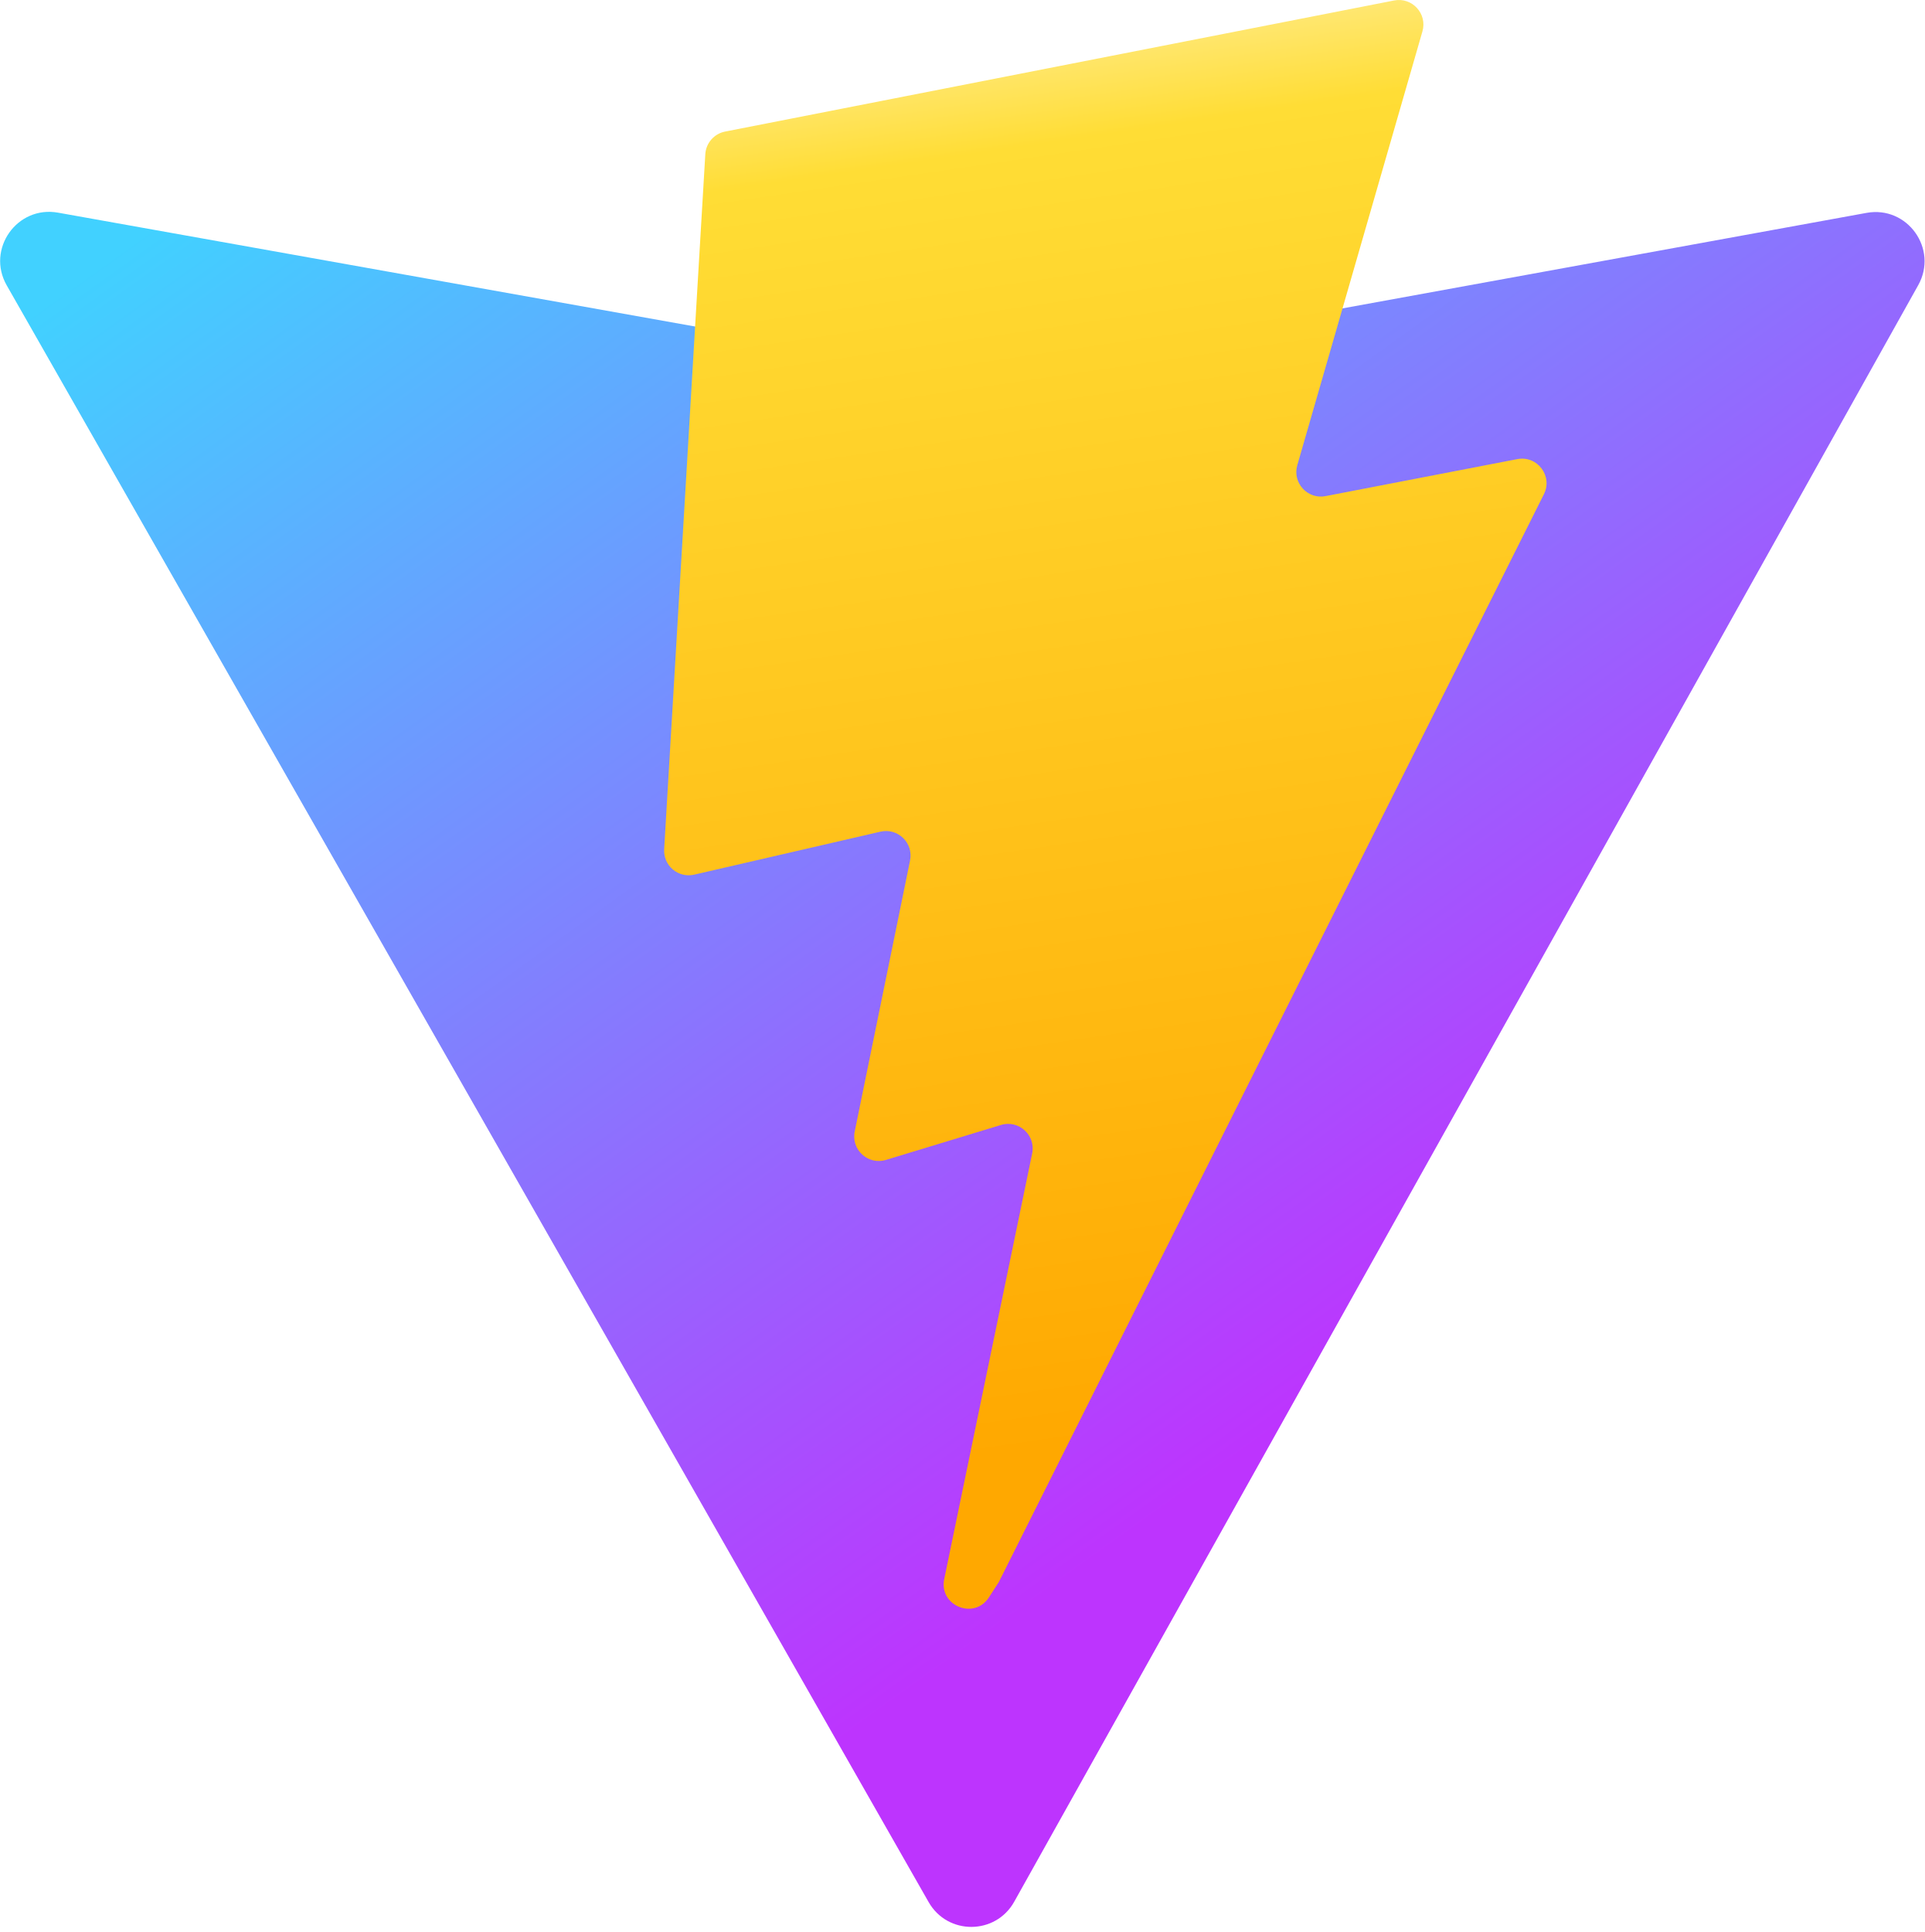
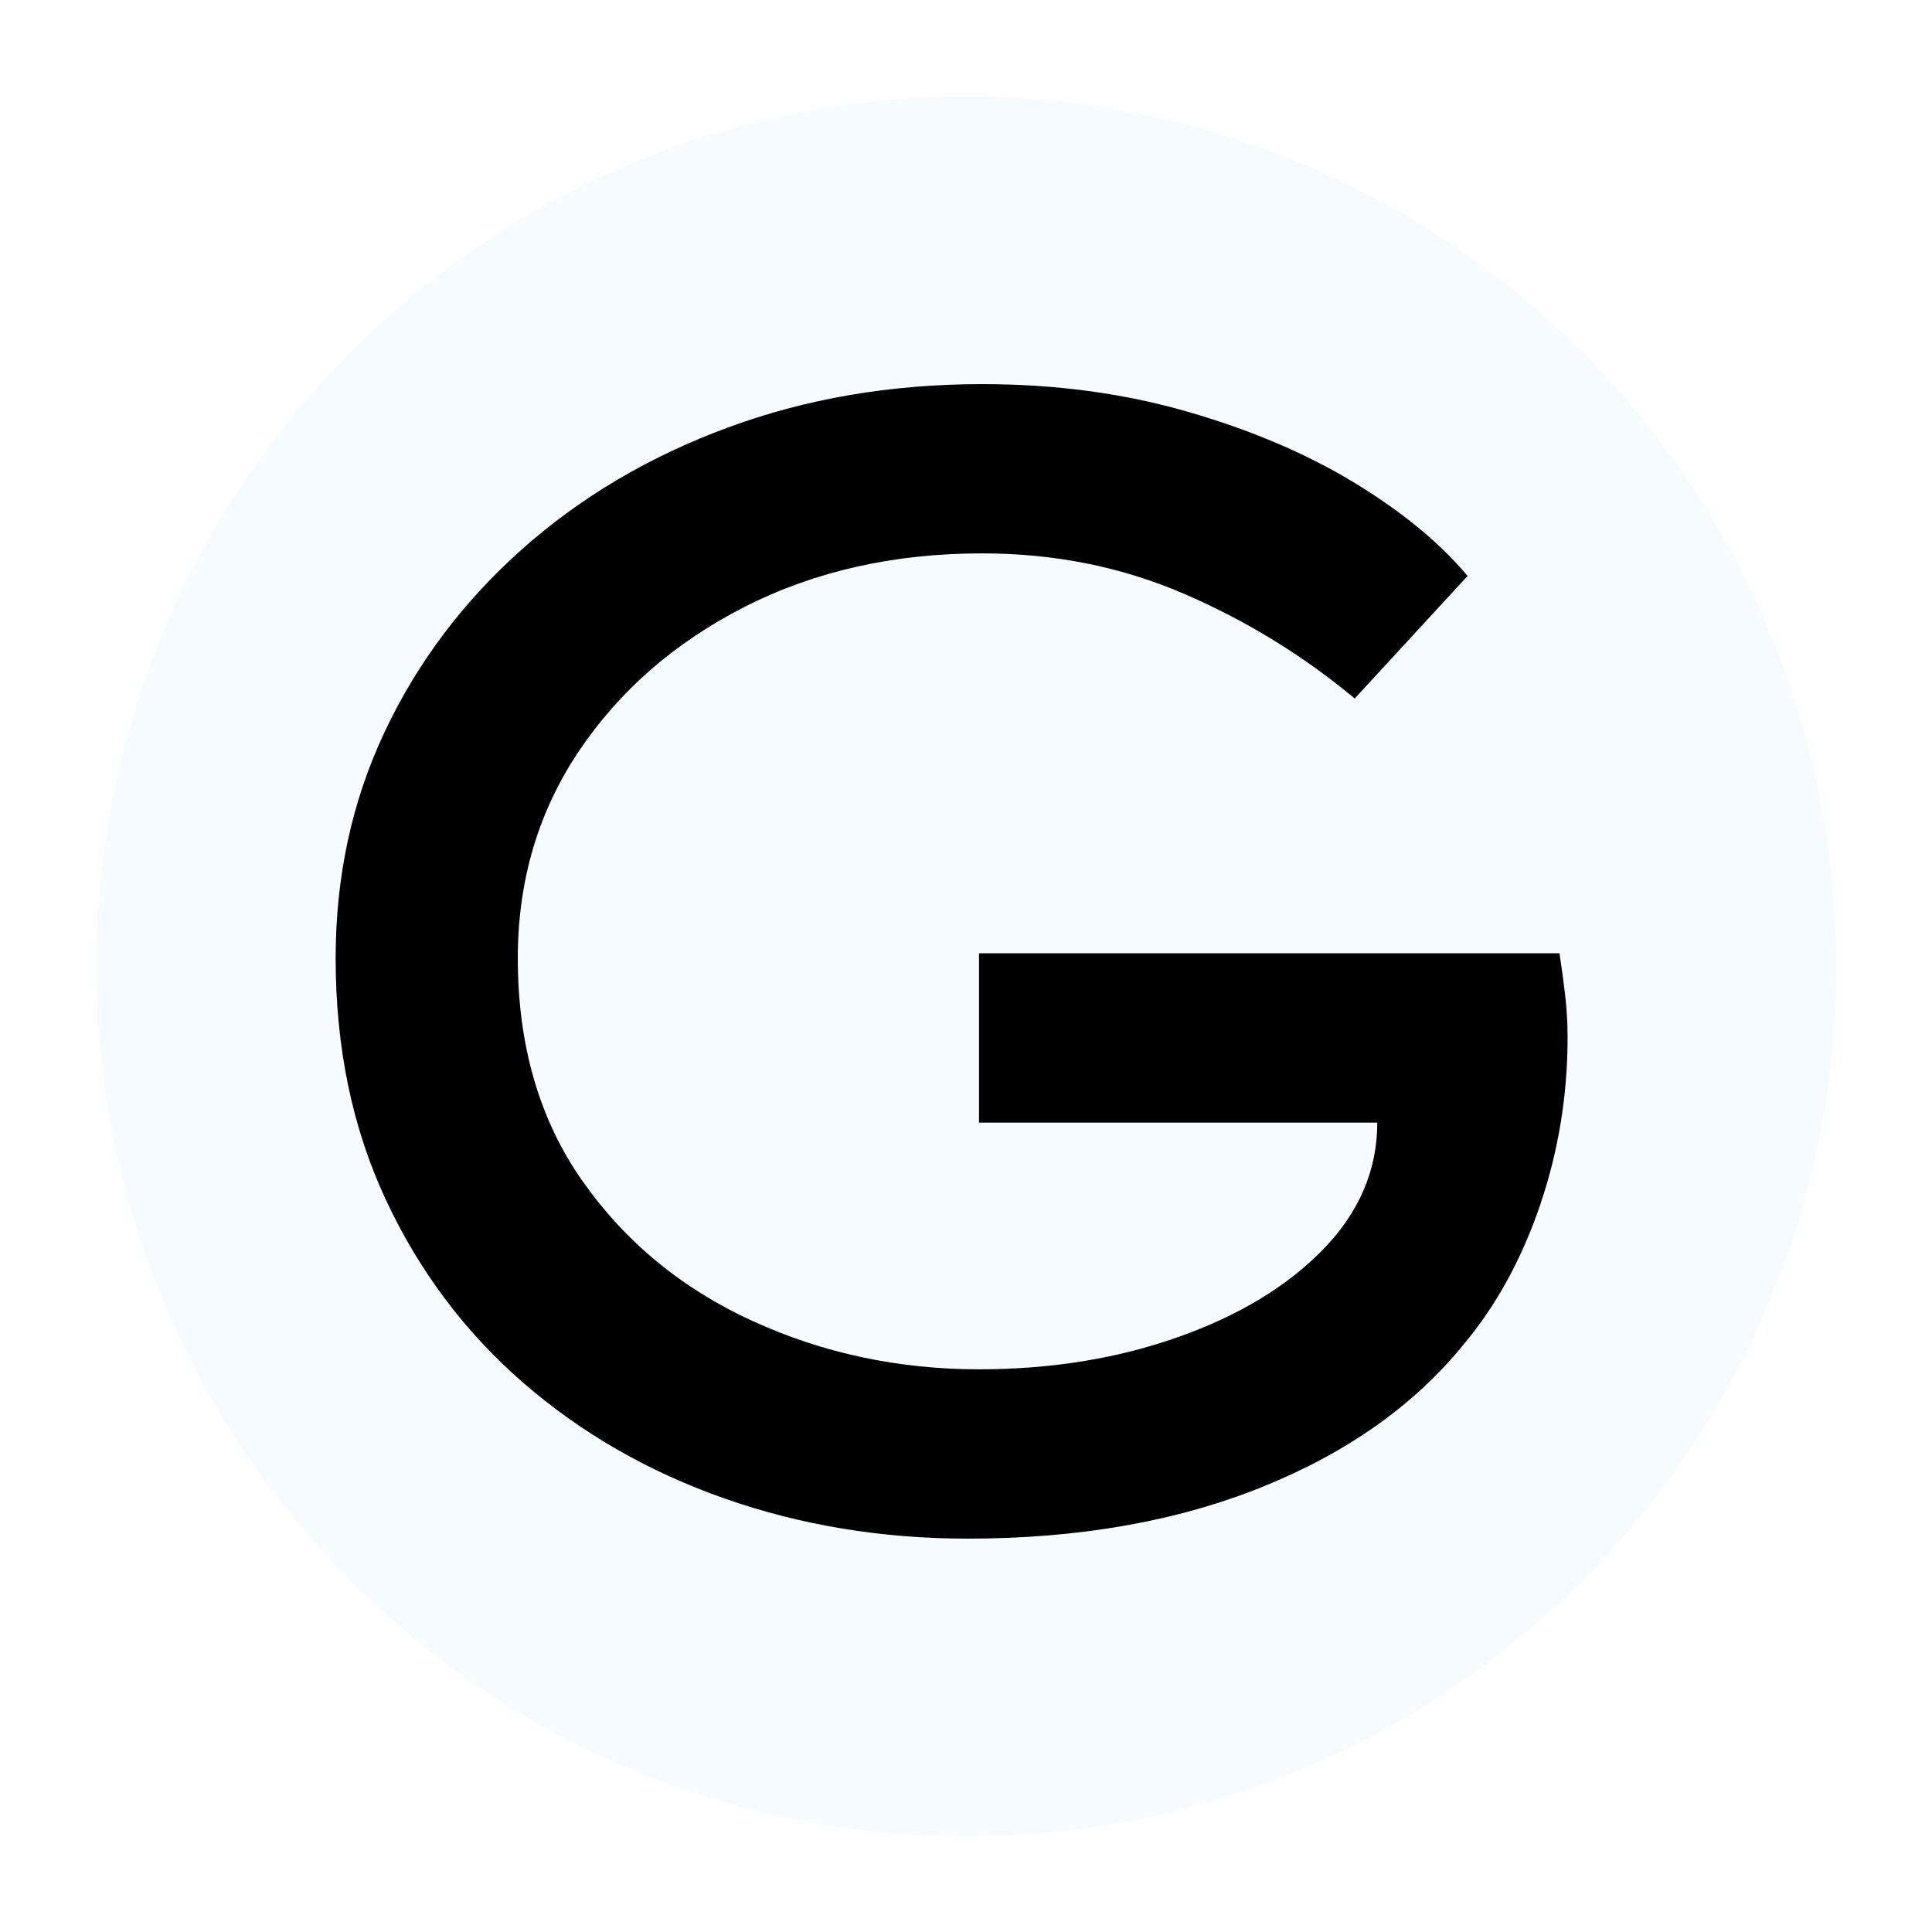
- <svg xmlns="http://www.w3.org/2000/svg" aria-hidden="true" role="img" class="iconify iconify--logos" width="31.88" height="32" preserveAspectRatio="xMidYMid meet" viewBox="0 0 256 257">
+ <svg xmlns="http://www.w3.org/2000/svg" width="512" zoomAndPan="magnify" viewBox="0 0 384 384" height="512" preserveAspectRatio="xMidYMid meet" version="1.0">
  <defs>
-     <linearGradient id="IconifyId1813088fe1fbc01fb466" x1="-.828%" x2="57.636%" y1="7.652%" y2="78.411%">
-       <stop offset="0%" stop-color="#41D1FF" />
-       <stop offset="100%" stop-color="#BD34FE" />
-     </linearGradient>
-     <linearGradient id="IconifyId1813088fe1fbc01fb467" x1="43.376%" x2="50.316%" y1="2.242%" y2="89.03%">
-       <stop offset="0%" stop-color="#FFEA83" />
-       <stop offset="8.333%" stop-color="#FFDD35" />
-       <stop offset="100%" stop-color="#FFA800" />
-     </linearGradient>
+     <g />
+     <clipPath id="id1">
+       <path d="M 19.199 19.199 L 364.949 19.199 L 364.949 364.949 L 19.199 364.949 Z M 19.199 19.199 " clip-rule="nonzero" />
+     </clipPath>
  </defs>
-   <path fill="url(#IconifyId1813088fe1fbc01fb466)" d="M255.153 37.938L134.897 252.976c-2.483 4.44-8.862 4.466-11.382.048L.875 37.958c-2.746-4.814 1.371-10.646 6.827-9.67l120.385 21.517a6.537 6.537 0 0 0 2.322-.004l117.867-21.483c5.438-.991 9.574 4.796 6.877 9.62Z" />
-   <path fill="url(#IconifyId1813088fe1fbc01fb467)" d="M185.432.063L96.44 17.501a3.268 3.268 0 0 0-2.634 3.014l-5.474 92.456a3.268 3.268 0 0 0 3.997 3.378l24.777-5.718c2.318-.535 4.413 1.507 3.936 3.838l-7.361 36.047c-.495 2.426 1.782 4.5 4.151 3.78l15.304-4.649c2.372-.72 4.652 1.36 4.15 3.788l-11.698 56.621c-.732 3.542 3.979 5.473 5.943 2.437l1.313-2.028l72.516-144.72c1.215-2.423-.88-5.186-3.54-4.672l-25.505 4.922c-2.396.462-4.435-1.77-3.759-4.114l16.646-57.705c.677-2.35-1.37-4.583-3.769-4.113Z" />
+   <g clip-path="url(#id1)">
+     <path fill="#f5fbff" d="M 192.074 19.199 C 96.598 19.199 19.199 96.598 19.199 192.074 C 19.199 287.551 96.598 364.949 192.074 364.949 C 287.551 364.949 364.949 287.551 364.949 192.074 C 364.949 96.598 287.551 19.199 192.074 19.199 " fill-opacity="1" fill-rule="nonzero" />
+   </g>
+   <g fill="#000000" fill-opacity="1">
+     <g transform="translate(36.9, 302.6127)">
+       <g>
+         <path d="M 158.328 -226.266 C 172.859 -226.266 186.426 -224.445 199.031 -220.812 C 211.633 -217.188 222.691 -212.488 232.203 -206.719 C 241.711 -200.945 249.242 -194.754 254.797 -188.141 L 232.359 -163.781 C 222.109 -172.32 210.785 -179.266 198.391 -184.609 C 185.992 -189.953 172.641 -192.625 158.328 -192.625 C 140.805 -192.625 125.098 -189.098 111.203 -182.047 C 97.316 -174.992 86.312 -165.43 78.188 -153.359 C 70.07 -141.285 66.016 -127.555 66.016 -112.172 C 66.016 -94.867 70.285 -80.125 78.828 -67.938 C 87.379 -55.758 98.656 -46.469 112.656 -40.062 C 126.656 -33.656 141.664 -30.453 157.688 -30.453 C 172 -30.453 185.191 -32.586 197.266 -36.859 C 209.336 -41.129 218.953 -46.945 226.109 -54.312 C 233.266 -61.688 236.844 -70.078 236.844 -79.484 L 157.688 -79.484 L 157.688 -113.141 L 273.062 -113.141 C 273.488 -110.359 273.863 -107.578 274.188 -104.797 C 274.508 -102.023 274.672 -99.25 274.672 -96.469 C 274.672 -84.926 272.852 -73.812 269.219 -63.125 C 265.582 -52.445 260.562 -43.266 254.156 -35.578 C 244.32 -23.398 230.91 -13.891 213.922 -7.047 C 196.941 -0.211 177.445 3.203 155.438 3.203 C 138.344 3.203 122.211 0.535 107.047 -4.797 C 91.879 -10.141 78.523 -17.832 66.984 -27.875 C 55.441 -37.926 46.359 -50.055 39.734 -64.266 C 33.117 -78.473 29.812 -94.441 29.812 -112.172 C 29.812 -128.41 33.066 -143.422 39.578 -157.203 C 46.098 -170.984 55.18 -183.055 66.828 -193.422 C 78.473 -203.785 92.094 -211.848 107.688 -217.609 C 123.281 -223.379 140.16 -226.266 158.328 -226.266 Z M 158.328 -226.266 " />
+       </g>
+     </g>
+   </g>
</svg>
